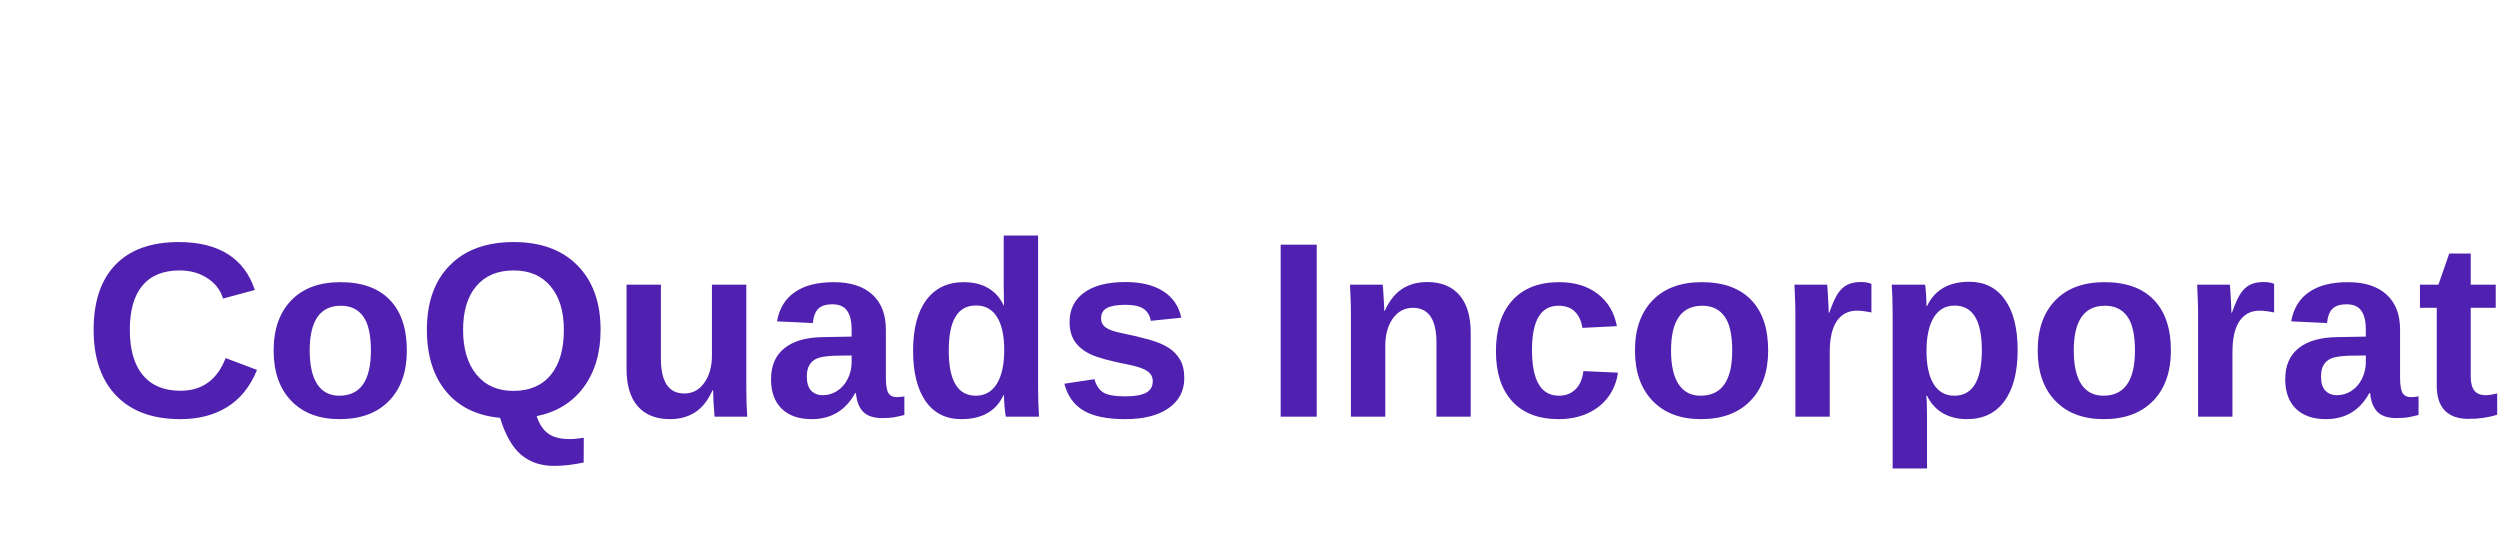
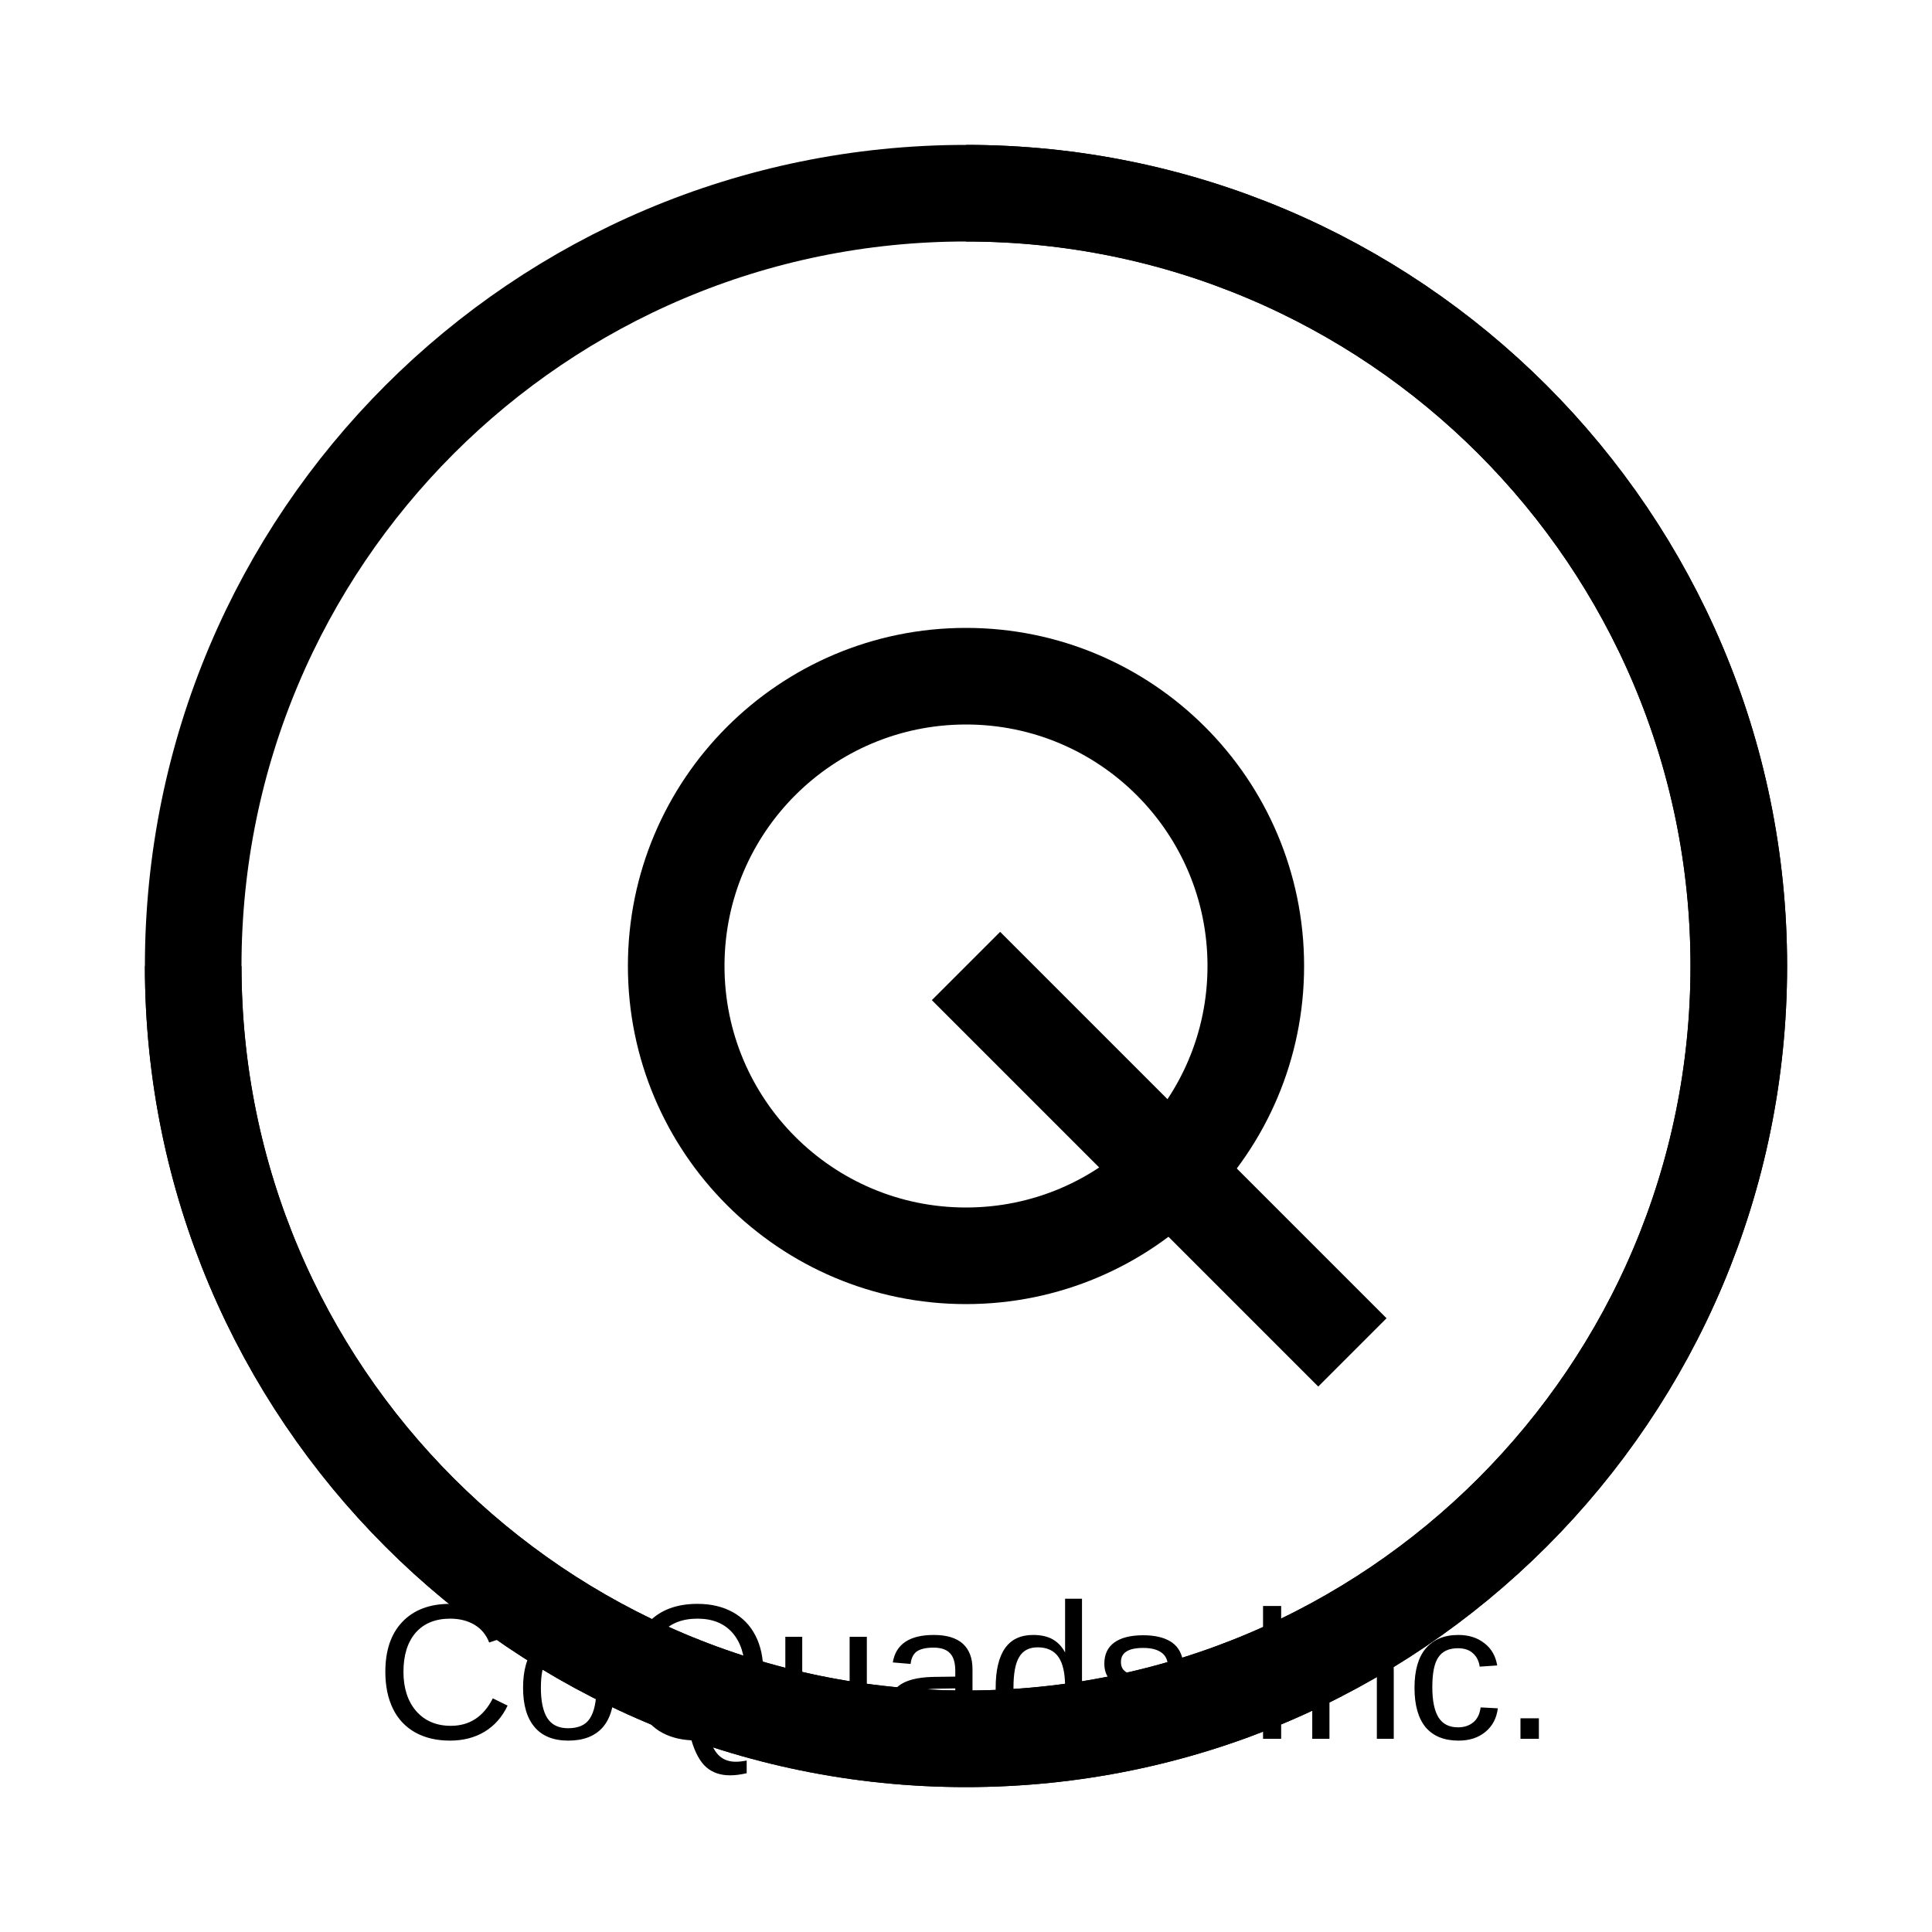
- <svg xmlns="http://www.w3.org/2000/svg" width="300" height="64">
-   <text x="10" y="50" font-family="Arial, sans-serif" font-size="30" font-weight="bold" fill="#5020b0">CoQuads Incorporated</text>
+ <svg xmlns="http://www.w3.org/2000/svg" width="100" height="100" viewBox="0 0 100 100">
+   <circle cx="50" cy="50" r="40" stroke="#000000" stroke-width="5" fill="none" />
+   <path d="M 50,10 A 40,40 0 1,1 10,50" stroke="#000000" stroke-width="5" fill="none" />
+   <circle cx="50" cy="50" r="15" stroke="#000000" stroke-width="5" fill="none" />
+   <line x1="50" y1="50" x2="70" y2="70" stroke="#000000" stroke-width="5" />
+   <text x="50%" y="90%" font-family="Arial, sans-serif" font-size="10" text-anchor="middle" fill="#000000">
+ 		CoQuads Inc.
+ 	</text>
</svg>
